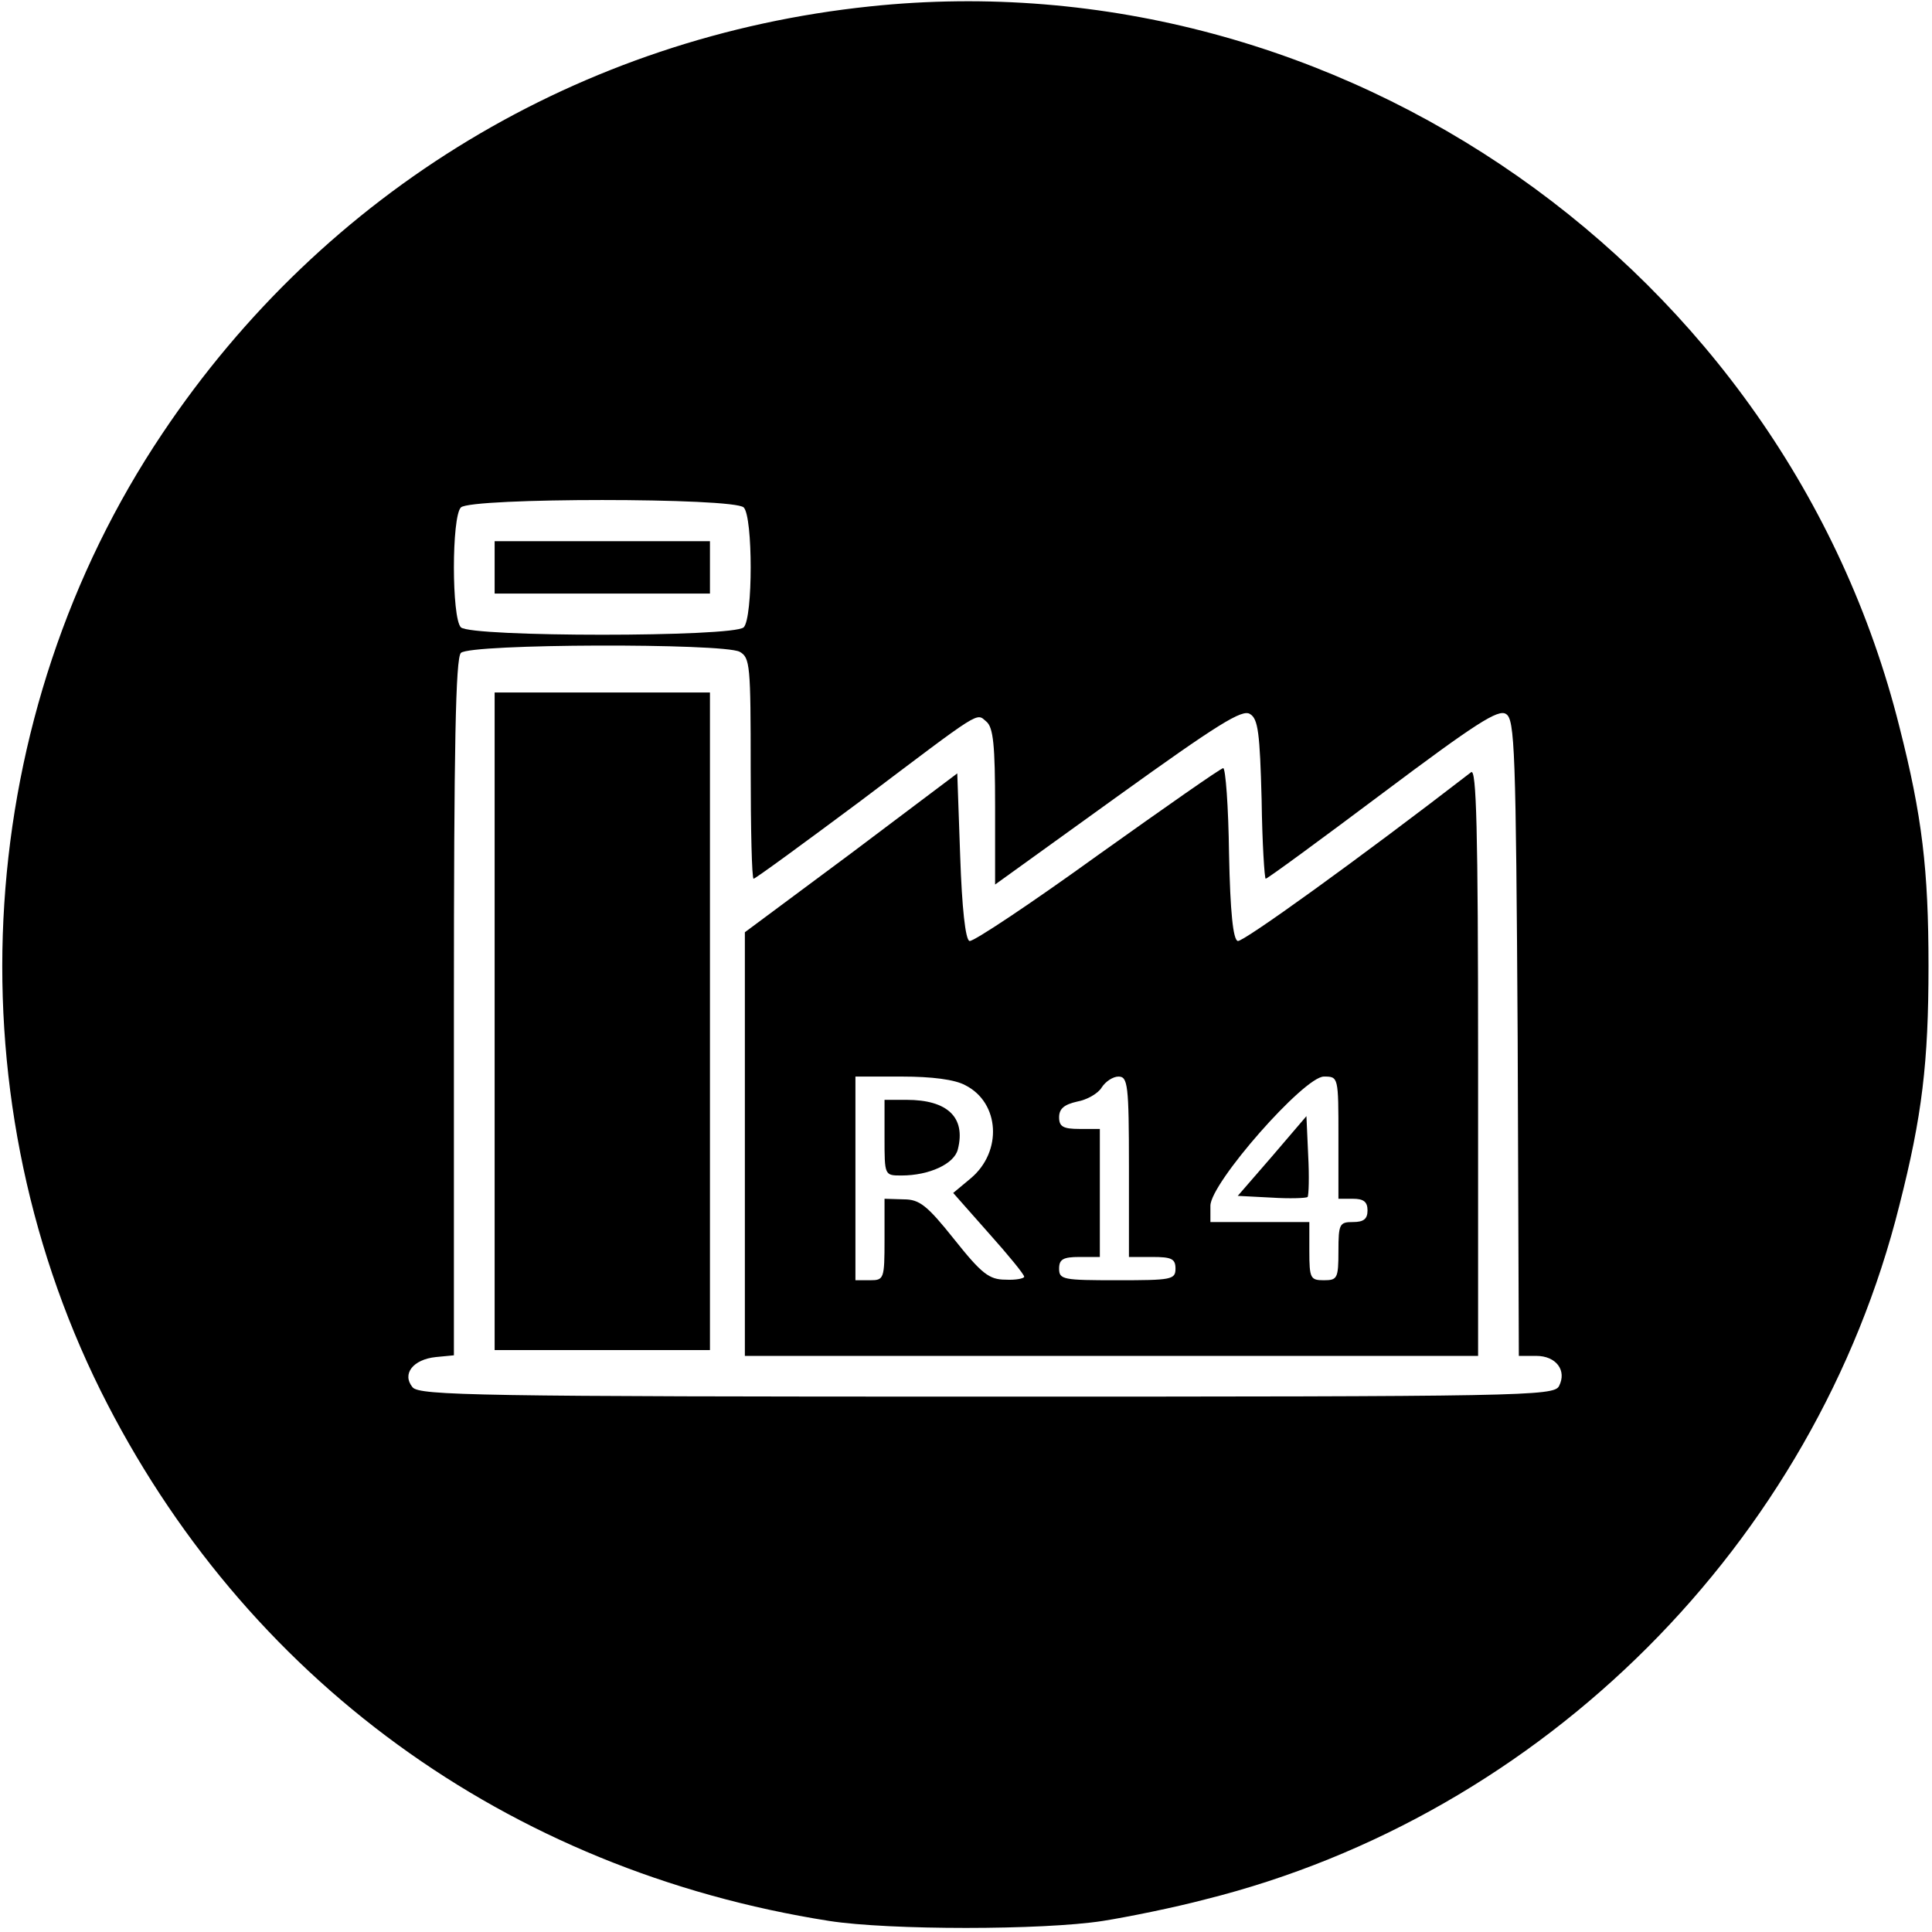
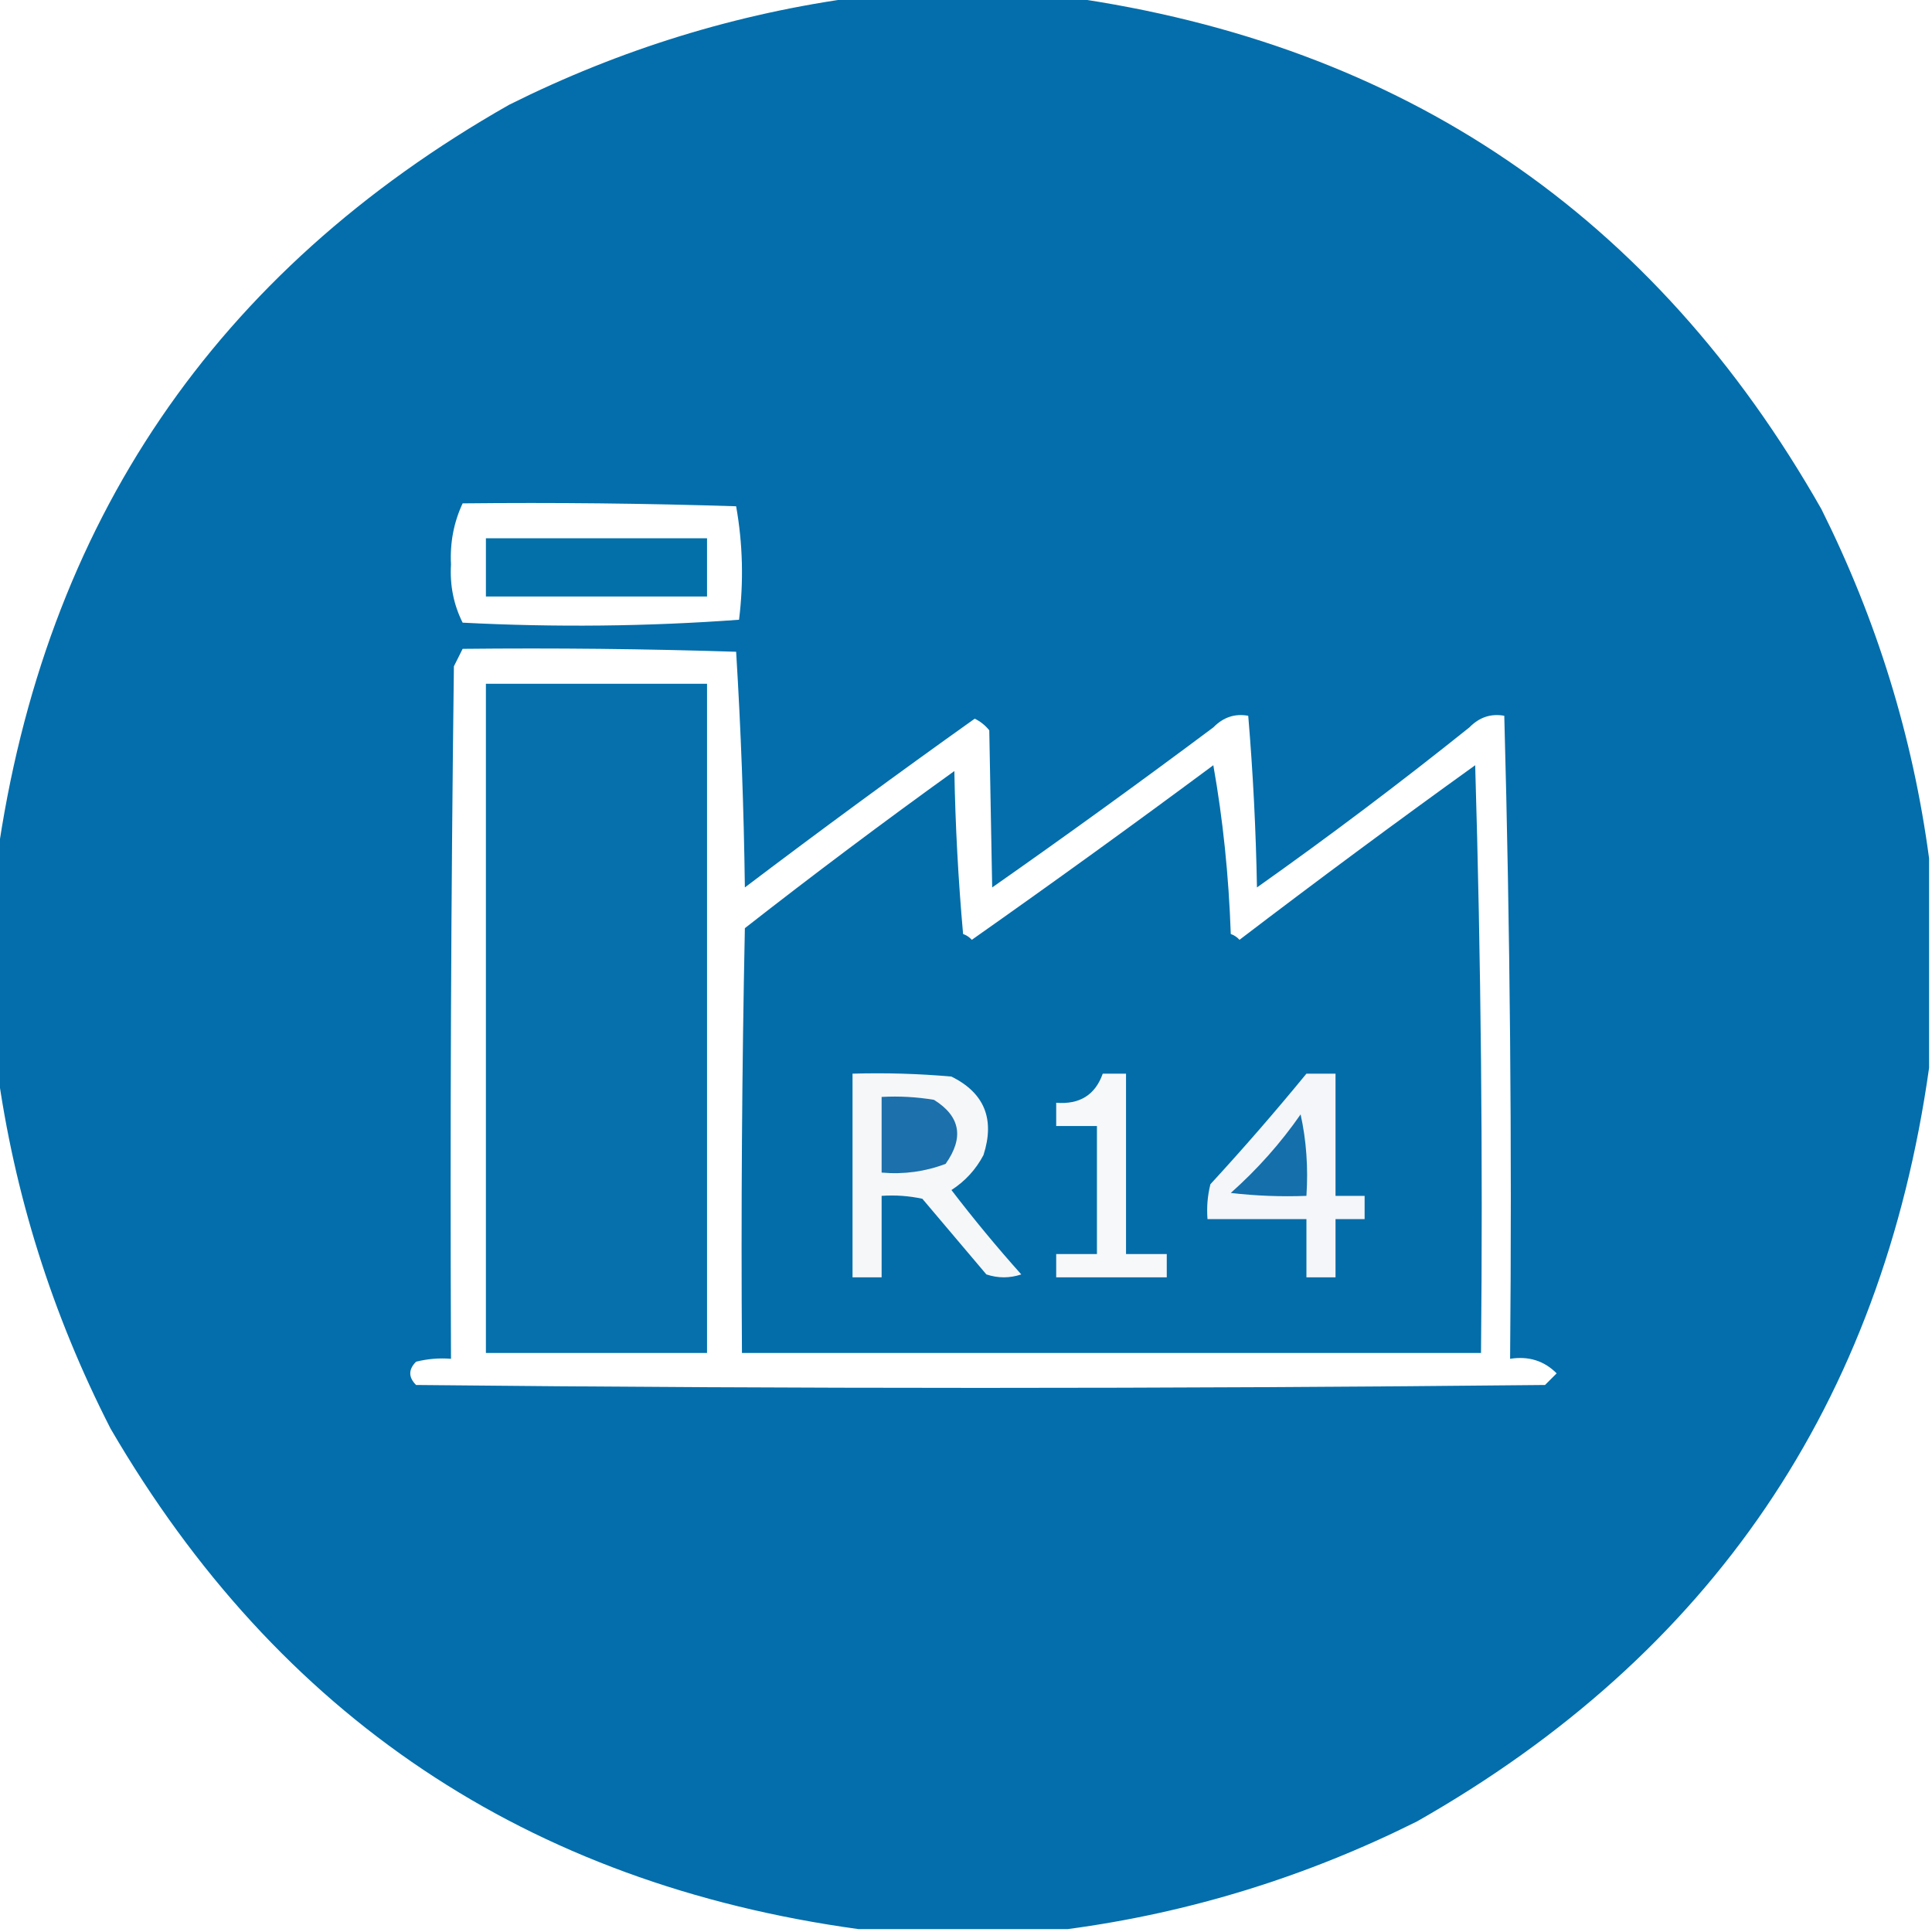
- <svg xmlns="http://www.w3.org/2000/svg" version="1.0" width="332pt" height="332pt" viewBox="0 0 332 332" preserveAspectRatio="xMidYMid meet">
-   <g transform="translate(0,332) scale(0.1,-0.1)" fill="#000000" stroke="none">
-     <path d="M1495 3309 c-497 -52 -937 -317 -1216 -734 -324 -483 -365 -1123 -106 -1645 246 -494 698 -824 1252 -911 103 -16 367 -16 470 0 44 7 123 23 176 37 581 145 1048 612 1193 1193 39 153 50 245 50 411 0 166 -11 258 -50 411 -197 787 -962 1323 -1769 1238z m-217 -861 c16 -16 16 -190 0 -206 -17 -17 -469 -17 -486 0 -16 16 -16 190 0 206 17 17 469 17 486 0z m-7 -248 c18 -10 19 -23 19 -200 0 -105 2 -190 5 -190 3 0 85 60 183 133 212 160 199 152 217 137 12 -10 15 -41 15 -146 l0 -134 211 152 c171 123 214 150 227 141 14 -8 17 -33 20 -147 1 -75 5 -136 7 -136 3 0 93 66 201 147 160 120 199 145 212 136 15 -9 17 -60 20 -557 l2 -546 30 0 c34 0 53 -25 39 -52 -9 -17 -61 -18 -983 -18 -876 0 -975 2 -987 16 -19 23 1 48 40 52 l31 3 0 598 c0 451 3 600 12 609 16 16 450 17 479 2z" />
-     <path d="M850 2345 l0 -45 185 0 185 0 0 45 0 45 -185 0 -185 0 0 -45z" />
-     <path d="M850 1565 l0 -565 185 0 185 0 0 565 0 565 -185 0 -185 0 0 -565z" />
-     <path d="M1886 1850 c-115 -83 -214 -149 -220 -147 -7 2 -13 57 -16 146 l-5 142 -182 -137 -183 -136 0 -364 0 -364 630 0 630 0 0 506 c0 404 -3 504 -12 497 -193 -149 -393 -293 -401 -290 -8 2 -13 50 -15 150 -1 81 -6 147 -10 147 -4 0 -101 -68 -216 -150z m-227 -395 c59 -30 64 -114 9 -160 l-30 -25 61 -69 c34 -38 61 -71 61 -75 0 -3 -15 -6 -32 -5 -28 0 -41 10 -88 69 -47 59 -60 69 -87 69 l-33 1 0 -70 c0 -68 -1 -70 -25 -70 l-25 0 0 175 0 175 80 0 c51 0 91 -5 109 -15z m281 -140 l0 -155 40 0 c33 0 40 -3 40 -20 0 -19 -7 -20 -100 -20 -93 0 -100 1 -100 20 0 16 7 20 35 20 l35 0 0 110 0 110 -35 0 c-28 0 -35 4 -35 20 0 15 9 22 31 27 17 3 36 14 42 24 7 11 20 19 29 19 16 0 18 -14 18 -155z m360 50 l0 -105 25 0 c18 0 25 -5 25 -20 0 -15 -7 -20 -25 -20 -23 0 -25 -3 -25 -50 0 -47 -2 -50 -25 -50 -23 0 -25 3 -25 50 l0 50 -85 0 -85 0 0 28 c0 39 161 222 195 222 25 0 25 0 25 -105z" />
-     <path d="M1520 1365 c0 -65 0 -65 29 -65 48 0 91 20 97 45 14 55 -18 85 -88 85 l-38 0 0 -65z" />
-     <path d="M2186 1333 l-59 -68 58 -3 c31 -2 59 -1 62 1 2 3 3 35 1 72 l-3 67 -59 -69z" />
+ <svg xmlns="http://www.w3.org/2000/svg" version="1.1" width="332px" height="332px" style="shape-rendering:geometricPrecision; text-rendering:geometricPrecision; image-rendering:optimizeQuality; fill-rule:evenodd; clip-rule:evenodd">
+   <g>
+     <path style="opacity:0.988" fill="#006caa" d="M 147.5,-0.5 C 159.5,-0.5 171.5,-0.5 183.5,-0.5C 241.119,7.628 284.286,36.961 313,87.5C 322.535,106.596 328.702,126.596 331.5,147.5C 331.5,159.5 331.5,171.5 331.5,183.5C 323.372,241.119 294.039,284.286 243.5,313C 224.404,322.535 204.404,328.702 183.5,331.5C 171.5,331.5 159.5,331.5 147.5,331.5C 90.67,323.674 47.837,295.007 19,245.5C 8.937,225.818 2.437,205.152 -0.5,183.5C -0.5,171.5 -0.5,159.5 -0.5,147.5C 7.628,89.881 36.961,46.714 87.5,18C 106.596,8.465 126.596,2.298 147.5,-0.5 Z M 79.5,86.5 C 95.17,86.333 110.837,86.5 126.5,87C 127.643,93.418 127.81,99.918 127,106.5C 111.241,107.657 95.408,107.824 79.5,107C 77.953,103.902 77.286,100.569 77.5,97C 77.308,93.271 77.974,89.771 79.5,86.5 Z M 79.5,111.5 C 95.17,111.333 110.837,111.5 126.5,112C 127.324,125.425 127.824,138.925 128,152.5C 141.026,142.64 154.193,132.974 167.5,123.5C 168.478,123.977 169.311,124.643 170,125.5C 170.161,134.541 170.328,143.541 170.5,152.5C 183.306,143.527 195.973,134.36 208.5,125C 210.212,123.249 212.212,122.582 214.5,123C 215.32,132.756 215.82,142.59 216,152.5C 228.435,143.698 240.602,134.531 252.5,125C 254.212,123.249 256.212,122.582 258.5,123C 259.496,159.761 259.83,196.594 259.5,233.5C 262.681,233.002 265.347,233.835 267.5,236C 266.833,236.667 266.167,237.333 265.5,238C 200.833,238.667 136.167,238.667 71.5,238C 70.167,236.667 70.167,235.333 71.5,234C 73.473,233.505 75.473,233.338 77.5,233.5C 77.333,193.832 77.5,154.165 78,114.5C 78.513,113.473 79.013,112.473 79.5,111.5 Z" />
+   </g>
+   <g>
+     <path style="opacity:0.982" fill="#006ea9" d="M 83.5,92.5 C 96.167,92.5 108.833,92.5 121.5,92.5C 121.5,95.833 121.5,99.167 121.5,102.5C 108.833,102.5 96.167,102.5 83.5,102.5C 83.5,99.167 83.5,95.833 83.5,92.5 Z" />
+   </g>
+   <g>
+     <path style="opacity:0.977" fill="#006da9" d="M 83.5,117.5 C 96.167,117.5 108.833,117.5 121.5,117.5C 121.5,155.833 121.5,194.167 121.5,232.5C 108.833,232.5 96.167,232.5 83.5,232.5C 83.5,194.167 83.5,155.833 83.5,117.5 Z" />
+   </g>
+   <g>
+     <path style="opacity:1" fill="#026da9" d="M 208.5,131.5 C 210.152,140.798 211.152,150.465 211.5,160.5C 212.086,160.709 212.586,161.043 213,161.5C 226.359,151.307 239.859,141.307 253.5,131.5C 254.5,165.16 254.833,198.827 254.5,232.5C 212.167,232.5 169.833,232.5 127.5,232.5C 127.333,208.164 127.5,183.831 128,159.5C 139.821,150.257 151.821,141.257 164,132.5C 164.168,141.851 164.668,151.184 165.5,160.5C 166.086,160.709 166.586,161.043 167,161.5C 181.015,151.637 194.848,141.637 208.5,131.5 Z" />
+   </g>
+   <g>
+     <path style="opacity:1" fill="#f5f7f9" d="M 146.5,184.5 C 152.176,184.334 157.843,184.501 163.5,185C 169.169,187.815 171.002,192.315 169,198.5C 167.691,200.976 165.858,202.976 163.5,204.5C 167.311,209.479 171.311,214.312 175.5,219C 173.5,219.667 171.5,219.667 169.5,219C 165.833,214.667 162.167,210.333 158.5,206C 156.19,205.503 153.857,205.337 151.5,205.5C 151.5,210.167 151.5,214.833 151.5,219.5C 149.833,219.5 148.167,219.5 146.5,219.5C 146.5,207.833 146.5,196.167 146.5,184.5 Z" />
+   </g>
+   <g>
+     <path style="opacity:1" fill="#f7f8fa" d="M 189.5,184.5 C 190.833,184.5 192.167,184.5 193.5,184.5C 193.5,194.833 193.5,205.167 193.5,215.5C 195.833,215.5 198.167,215.5 200.5,215.5C 200.5,216.833 200.5,218.167 200.5,219.5C 194.167,219.5 187.833,219.5 181.5,219.5C 181.5,218.167 181.5,216.833 181.5,215.5C 183.833,215.5 186.167,215.5 188.5,215.5C 188.5,208.167 188.5,200.833 188.5,193.5C 186.167,193.5 183.833,193.5 181.5,193.5C 181.5,192.167 181.5,190.833 181.5,189.5C 185.537,189.824 188.203,188.158 189.5,184.5 Z" />
+   </g>
+   <g>
+     <path style="opacity:1" fill="#f4f6f9" d="M 224.5,184.5 C 226.167,184.5 227.833,184.5 229.5,184.5C 229.5,191.5 229.5,198.5 229.5,205.5C 231.167,205.5 232.833,205.5 234.5,205.5C 234.5,206.833 234.5,208.167 234.5,209.5C 232.833,209.5 231.167,209.5 229.5,209.5C 229.5,212.833 229.5,216.167 229.5,219.5C 227.833,219.5 226.167,219.5 224.5,219.5C 224.5,216.167 224.5,212.833 224.5,209.5C 218.833,209.5 213.167,209.5 207.5,209.5C 207.338,207.473 207.505,205.473 208,203.5C 213.709,197.295 219.209,190.961 224.5,184.5 Z" />
+   </g>
+   <g>
+     <path style="opacity:1" fill="#1c70ab" d="M 151.5,188.5 C 154.518,188.335 157.518,188.502 160.5,189C 165.028,191.824 165.695,195.49 162.5,200C 158.974,201.337 155.308,201.837 151.5,201.5C 151.5,197.167 151.5,192.833 151.5,188.5 Z" />
+   </g>
+   <g>
+     <path style="opacity:1" fill="#146fab" d="M 223.5,191.5 C 224.486,195.97 224.819,200.637 224.5,205.5C 220.154,205.666 215.821,205.499 211.5,205C 216.079,200.926 220.079,196.426 223.5,191.5 Z" />
  </g>
</svg>
